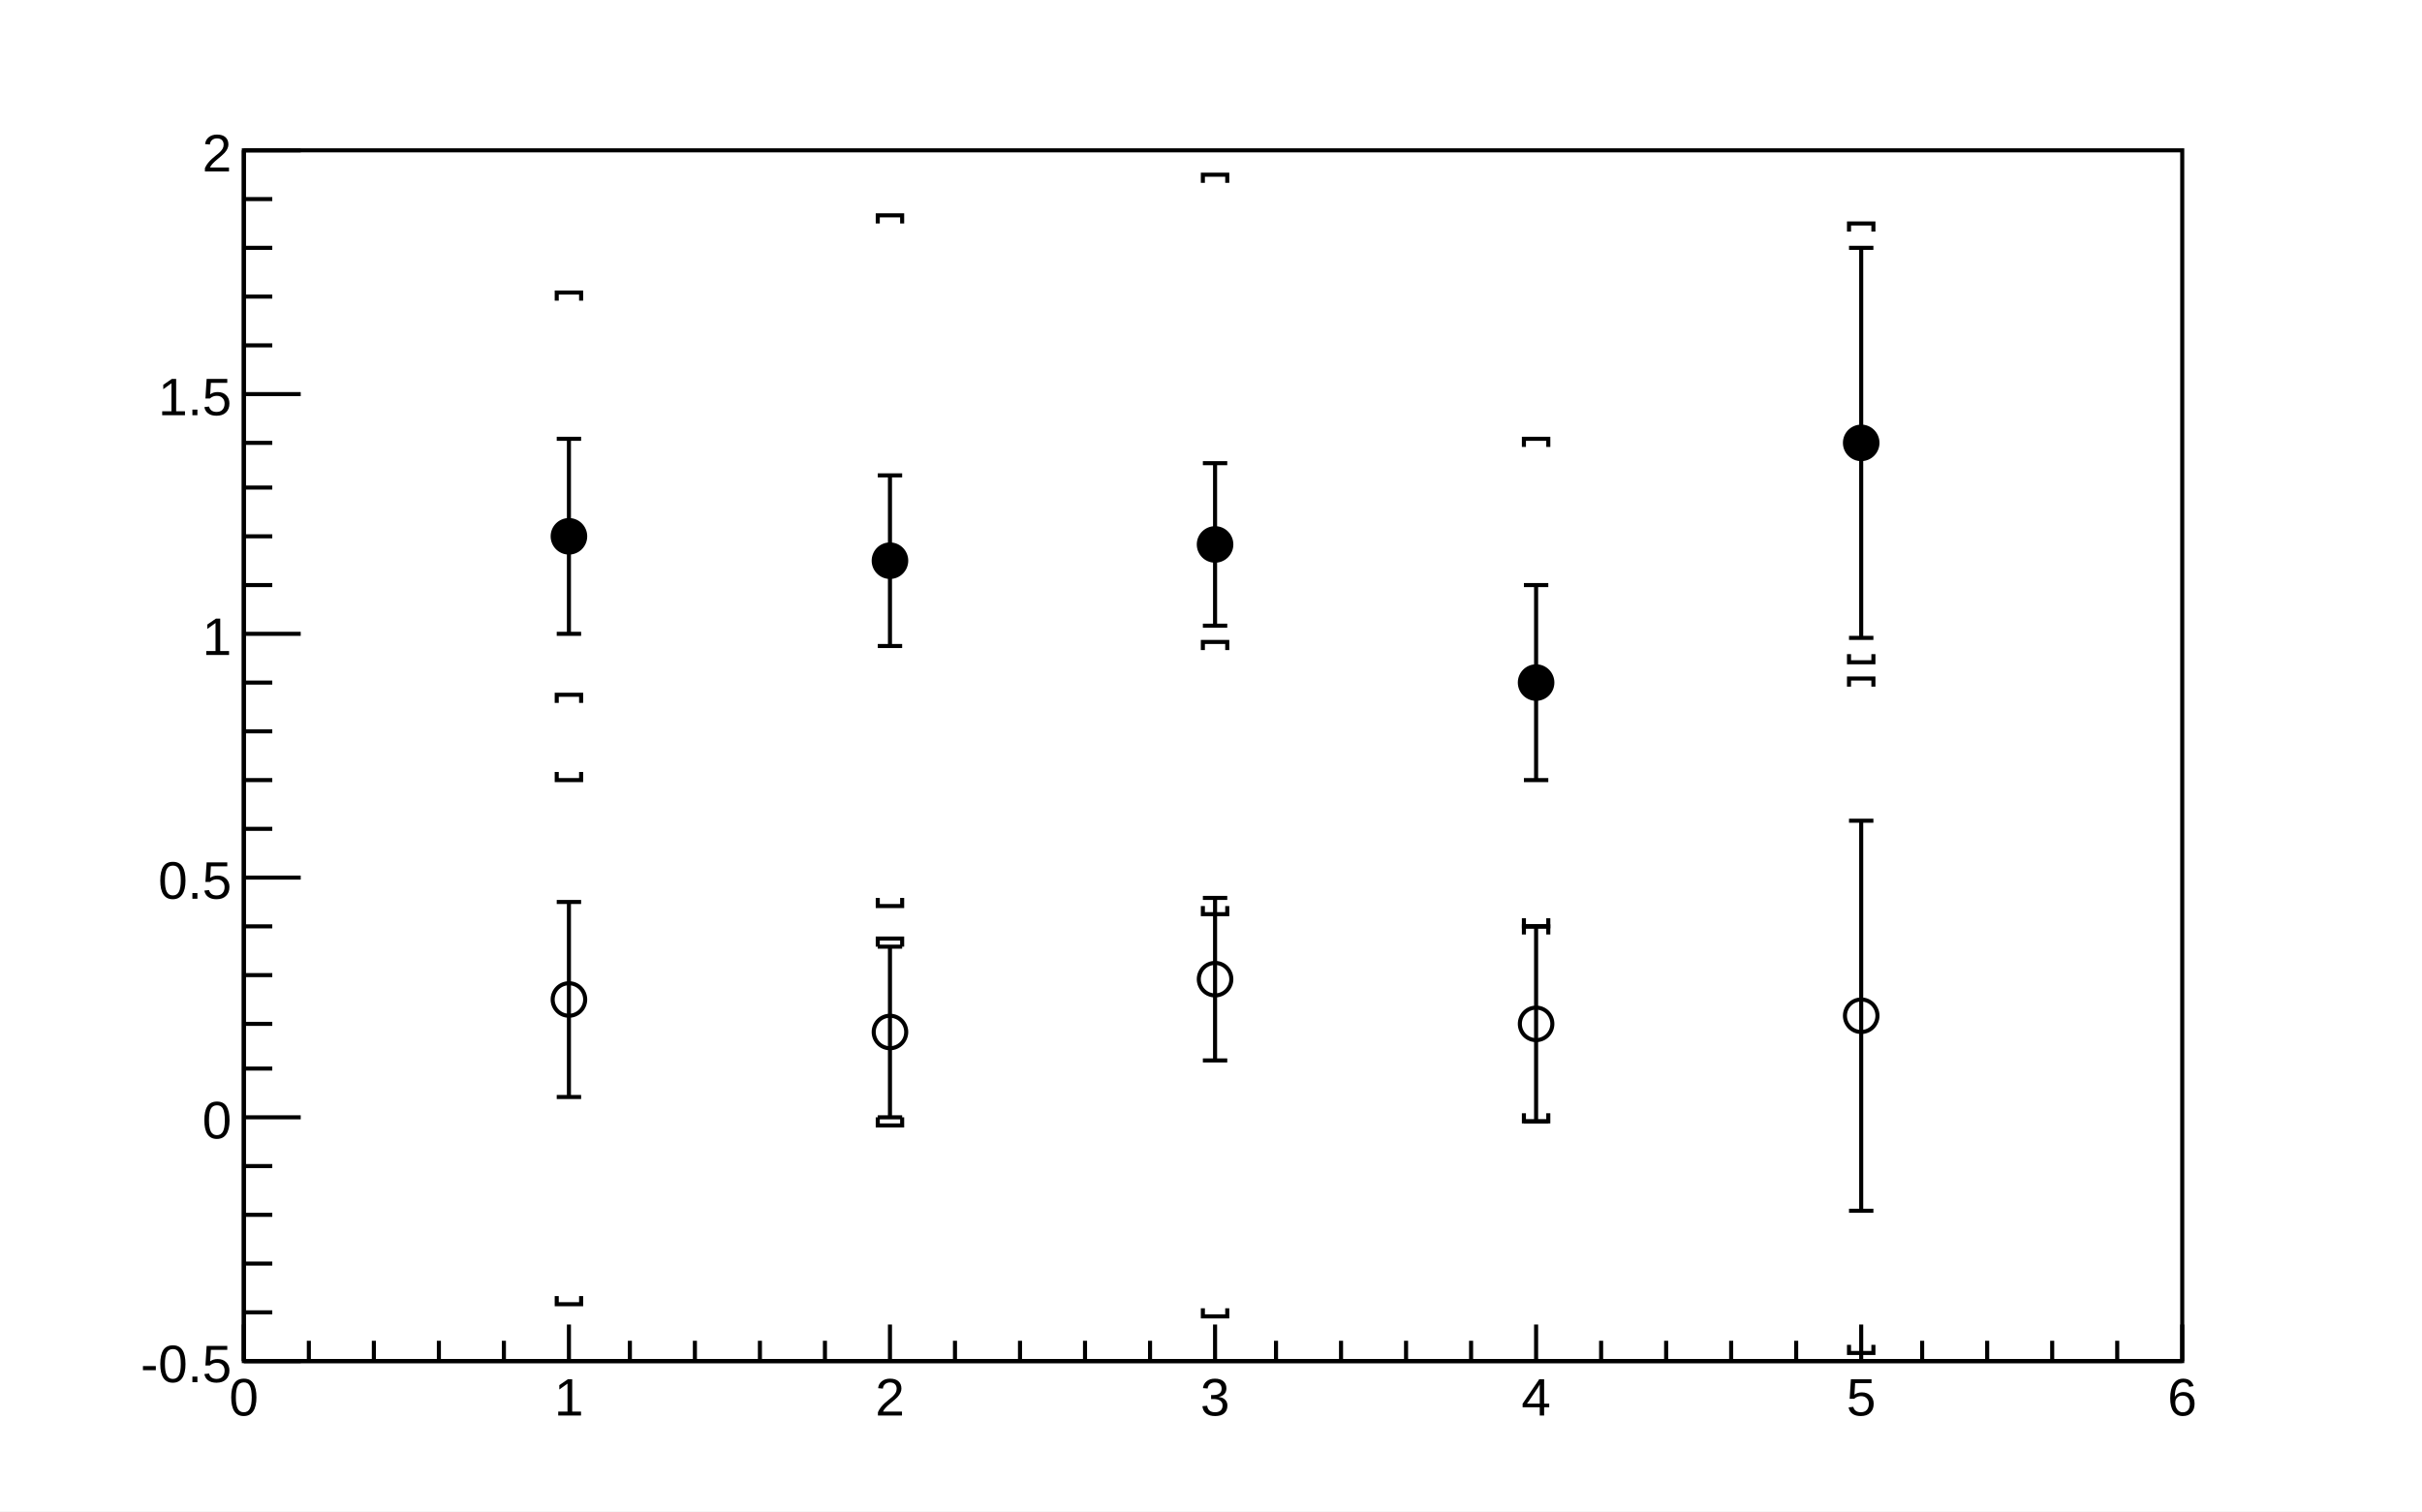
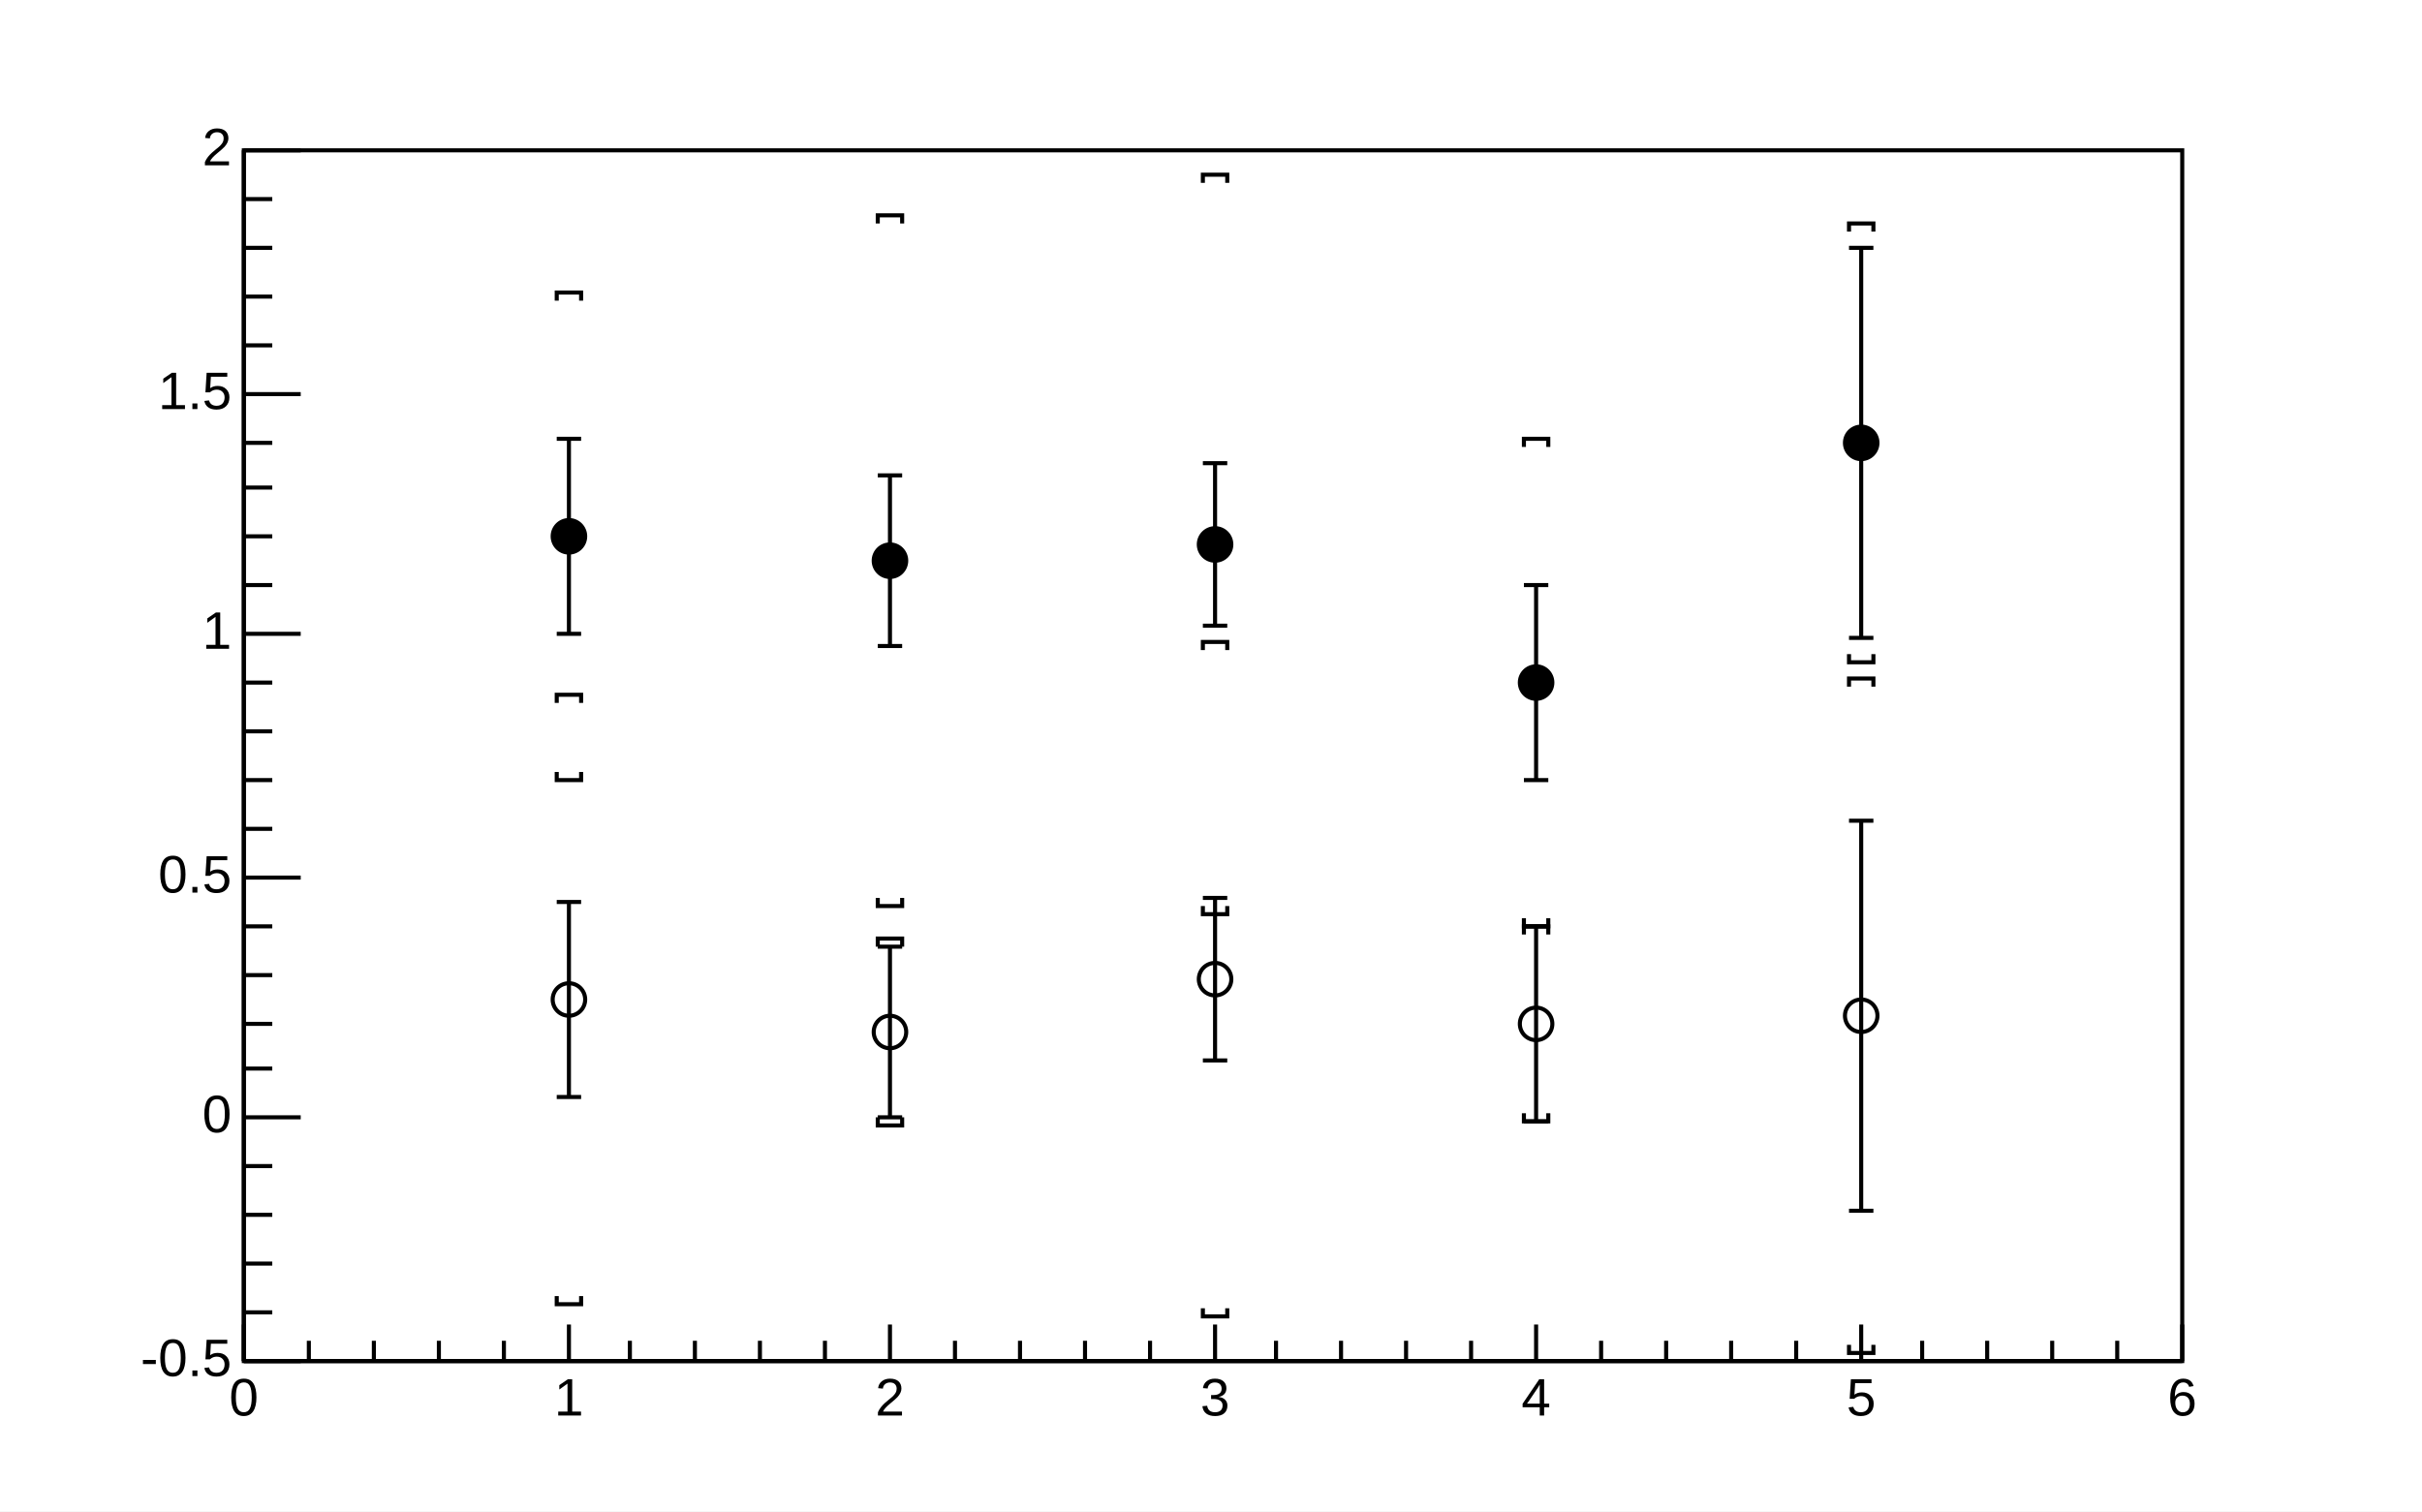
- <svg xmlns="http://www.w3.org/2000/svg" viewBox="0 0 596 372" preserveAspectRatio="none" width="596" height="372">
+ <svg xmlns="http://www.w3.org/2000/svg" width="596" height="372" viewBox="0 0 596 372" preserveAspectRatio="none">
  <path d="M0,0H596V372H0Z" style="fill: white;" />
  <g>
    <g transform="translate(60,37)">
      <path d="M0,0H477V298H0Z" style="fill: white; stroke: black; stroke-width: 1;" />
      <svg x="0" y="0" overflow="hidden" width="477" height="298" viewBox="0 0 477 298">
        <g>
          <g transform="translate(80,95)">
-             <path style="stroke: black; stroke-width: 1; fill: none;" d="M0,0V24m3,0h-6M0,0V-24m3,0h-6" />
+             <path d="M0,0V24m3,0h-6M0,0V-24m3,0h-6" style="fill: none; stroke: black; stroke-width: 1;" />
          </g>
          <g transform="translate(159,101)">
-             <path style="stroke: black; stroke-width: 1; fill: none;" d="M0,0V21m3,0h-6M0,0V-21m3,0h-6" />
+             <path d="M0,0V21m3,0h-6M0,0V-21m3,0h-6" style="fill: none; stroke: black; stroke-width: 1;" />
          </g>
          <g transform="translate(239,97)">
-             <path style="stroke: black; stroke-width: 1; fill: none;" d="M0,0V20m3,0h-6M0,0V-20m3,0h-6" />
+             <path d="M0,0V20m3,0h-6M0,0V-20m3,0h-6" style="fill: none; stroke: black; stroke-width: 1;" />
          </g>
          <g transform="translate(318,131)">
-             <path style="stroke: black; stroke-width: 1; fill: none;" d="M0,0V24m3,0h-6M0,0V-24m3,0h-6" />
+             <path d="M0,0V24m3,0h-6M0,0V-24m3,0h-6" style="fill: none; stroke: black; stroke-width: 1;" />
          </g>
          <g transform="translate(398,72)">
-             <path style="stroke: black; stroke-width: 1; fill: none;" d="M0,0V48m3,0h-6M0,0V-48m3,0h-6" />
+             <path d="M0,0V48m3,0h-6M0,0V-48m3,0h-6" style="fill: none; stroke: black; stroke-width: 1;" />
          </g>
          <path d="M76,95a4,4,0,1,0,8,0a4,4,0,1,0,-8,0zM155,101a4,4,0,1,0,8,0a4,4,0,1,0,-8,0zM235,97a4,4,0,1,0,8,0a4,4,0,1,0,-8,0zM314,131a4,4,0,1,0,8,0a4,4,0,1,0,-8,0zM394,72a4,4,0,1,0,8,0a4,4,0,1,0,-8,0z" style="stroke: black; fill: black;" />
        </g>
        <g>
          <g transform="translate(80,95)">
-             <path style="stroke: black; stroke-width: 1; fill: none;" d="M0,60m-3,-2v2h6v-2M0,-60m-3,2v-2h6v2" />
+             <path d="M0,60m-3,-2v2h6v-2M0,-60m-3,2v-2h6v2" style="fill: none; stroke: black; stroke-width: 1;" />
          </g>
          <g transform="translate(159,101)">
-             <path style="stroke: black; stroke-width: 1; fill: none;" d="M0,85m-3,-2v2h6v-2M0,-85m-3,2v-2h6v2" />
+             <path d="M0,85m-3,-2v2h6v-2M0,-85m-3,2v-2h6v2" style="fill: none; stroke: black; stroke-width: 1;" />
          </g>
          <g transform="translate(239,97)">
-             <path style="stroke: black; stroke-width: 1; fill: none;" d="M0,91m-3,-2v2h6v-2M0,-91m-3,2v-2h6v2" />
+             <path d="M0,91m-3,-2v2h6v-2M0,-91m-3,2v-2h6v2" style="fill: none; stroke: black; stroke-width: 1;" />
          </g>
          <g transform="translate(318,131)">
-             <path style="stroke: black; stroke-width: 1; fill: none;" d="M0,60m-3,-2v2h6v-2M0,-60m-3,2v-2h6v2" />
+             <path d="M0,60m-3,-2v2h6v-2M0,-60m-3,2v-2h6v2" style="fill: none; stroke: black; stroke-width: 1;" />
          </g>
          <g transform="translate(398,72)">
-             <path style="stroke: black; stroke-width: 1; fill: none;" d="M0,54m-3,-2v2h6v-2M0,-54m-3,2v-2h6v2" />
+             <path d="M0,54m-3,-2v2h6v-2M0,-54m-3,2v-2h6v2" style="fill: none; stroke: black; stroke-width: 1;" />
          </g>
        </g>
        <g>
          <g transform="translate(80,209)">
-             <path style="stroke: black; stroke-width: 1; fill: none;" d="M0,0V24m3,0h-6M0,0V-24m3,0h-6" />
+             <path d="M0,0V24m3,0h-6M0,0V-24m3,0h-6" style="fill: none; stroke: black; stroke-width: 1;" />
          </g>
          <g transform="translate(159,217)">
-             <path style="stroke: black; stroke-width: 1; fill: none;" d="M0,0V21m3,0h-6M0,0V-21m3,0h-6" />
+             <path d="M0,0V21m3,0h-6M0,0V-21m3,0h-6" style="fill: none; stroke: black; stroke-width: 1;" />
          </g>
          <g transform="translate(239,204)">
-             <path style="stroke: black; stroke-width: 1; fill: none;" d="M0,0V20m3,0h-6M0,0V-20m3,0h-6" />
+             <path d="M0,0V20m3,0h-6M0,0V-20m3,0h-6" style="fill: none; stroke: black; stroke-width: 1;" />
          </g>
          <g transform="translate(318,215)">
-             <path style="stroke: black; stroke-width: 1; fill: none;" d="M0,0V24m3,0h-6M0,0V-24m3,0h-6" />
+             <path d="M0,0V24m3,0h-6M0,0V-24m3,0h-6" style="fill: none; stroke: black; stroke-width: 1;" />
          </g>
          <g transform="translate(398,213)">
-             <path style="stroke: black; stroke-width: 1; fill: none;" d="M0,0V48m3,0h-6M0,0V-48m3,0h-6" />
+             <path d="M0,0V48m3,0h-6M0,0V-48m3,0h-6" style="fill: none; stroke: black; stroke-width: 1;" />
          </g>
          <path d="M76,209a4,4,0,1,0,8,0a4,4,0,1,0,-8,0zM155,217a4,4,0,1,0,8,0a4,4,0,1,0,-8,0zM235,204a4,4,0,1,0,8,0a4,4,0,1,0,-8,0zM314,215a4,4,0,1,0,8,0a4,4,0,1,0,-8,0zM394,213a4,4,0,1,0,8,0a4,4,0,1,0,-8,0z" style="stroke: black; fill: none;" />
        </g>
        <g>
          <g transform="translate(80,209)">
-             <path style="stroke: black; stroke-width: 1; fill: none;" d="M0,75m-3,-2v2h6v-2M0,-75m-3,2v-2h6v2" />
+             <path d="M0,75m-3,-2v2h6v-2M0,-75m-3,2v-2h6v2" style="fill: none; stroke: black; stroke-width: 1;" />
          </g>
          <g transform="translate(159,217)">
-             <path style="stroke: black; stroke-width: 1; fill: none;" d="M0,23m-3,-2v2h6v-2M0,-23m-3,2v-2h6v2" />
+             <path d="M0,23m-3,-2v2h6v-2M0,-23m-3,2v-2h6v2" style="fill: none; stroke: black; stroke-width: 1;" />
          </g>
          <g transform="translate(239,204)">
-             <path style="stroke: black; stroke-width: 1; fill: none;" d="M0,83m-3,-2v2h6v-2M0,-83m-3,2v-2h6v2" />
+             <path d="M0,83m-3,-2v2h6v-2M0,-83m-3,2v-2h6v2" style="fill: none; stroke: black; stroke-width: 1;" />
          </g>
          <g transform="translate(318,215)">
-             <path style="stroke: black; stroke-width: 1; fill: none;" d="M0,24m-3,-2v2h6v-2M0,-24m-3,2v-2h6v2" />
+             <path d="M0,24m-3,-2v2h6v-2M0,-24m-3,2v-2h6v2" style="fill: none; stroke: black; stroke-width: 1;" />
          </g>
          <g transform="translate(398,213)">
-             <path style="stroke: black; stroke-width: 1; fill: none;" d="M0,83m-3,-2v2h6v-2M0,-83m-3,2v-2h6v2" />
+             <path d="M0,83m-3,-2v2h6v-2M0,-83m-3,2v-2h6v2" style="fill: none; stroke: black; stroke-width: 1;" />
          </g>
        </g>
      </svg>
      <g>
        <g transform="translate(0,298)">
          <path d="M0,0h477M0,-9V0M16,-5V0M32,-5V0M48,-5V0M64,-5V0M80,-9V0M95,-5V0M111,-5V0M127,-5V0M143,-5V0M159,-9V0M175,-5V0M191,-5V0M207,-5V0M223,-5V0M239,-9V0M254,-5V0M270,-5V0M286,-5V0M302,-5V0M318,-9V0M334,-5V0M350,-5V0M366,-5V0M382,-5V0M398,-9V0M413,-5V0M429,-5V0M445,-5V0M461,-5V0M477,-9V0" style="stroke: black; stroke-width: 1;" />
-           <g font-family="Arial" font-size="13" space="preserve" fill="black" text-anchor="middle">
-             <text dy=".8em" transform="translate(0,3)">
-        0
-       </text>
-             <text dy=".8em" transform="translate(80,3)">
-        1
-       </text>
-             <text dy=".8em" transform="translate(159,3)">
-        2
-       </text>
-             <text dy=".8em" transform="translate(239,3)">
-        3
-       </text>
-             <text dy=".8em" transform="translate(318,3)">
-        4
-       </text>
-             <text dy=".8em" transform="translate(398,3)">
-        5
-       </text>
-             <text dy=".8em" transform="translate(477,3)">
-        6
-       </text>
+           <g font-family="Arial" font-size="13" xml:space="preserve" fill="black" text-anchor="middle">
+             <text dy=".8em" transform="translate(0,3)">0</text>
+             <text dy=".8em" transform="translate(80,3)">1</text>
+             <text dy=".8em" transform="translate(159,3)">2</text>
+             <text dy=".8em" transform="translate(239,3)">3</text>
+             <text dy=".8em" transform="translate(318,3)">4</text>
+             <text dy=".8em" transform="translate(398,3)">5</text>
+             <text dy=".8em" transform="translate(477,3)">6</text>
          </g>
        </g>
        <g>
          <path d="M0,0v298M14,298H0M7,286H0M7,274H0M7,262H0M7,250H0M14,238H0M7,226H0M7,215H0M7,203H0M7,191H0M14,179H0M7,167H0M7,155H0M7,143H0M7,131H0M14,119H0M7,107H0M7,95H0M7,83H0M7,72H0M14,60H0M7,48H0M7,36H0M7,24H0M7,12H0M14,0H0" style="stroke: black; stroke-width: 1;" />
-           <g font-family="Arial" font-size="13" space="preserve" fill="black" text-anchor="end">
-             <text dy=".4em" transform="translate(-3,298)">
-        -0.5
-       </text>
-             <text dy=".4em" transform="translate(-3,238)">
-        0
-       </text>
-             <text dy=".4em" transform="translate(-3,179)">
-        0.5
-       </text>
-             <text dy=".4em" transform="translate(-3,119)">
-        1
-       </text>
-             <text dy=".4em" transform="translate(-3,60)">
-        1.5
-       </text>
-             <text dy=".4em" transform="translate(-3)">
-        2
-       </text>
+           <g font-family="Arial" font-size="13" xml:space="preserve" fill="black" text-anchor="end">
+             <text dominant-baseline="middle" transform="translate(-3,298)">-0.5</text>
+             <text dominant-baseline="middle" transform="translate(-3,238)">0</text>
+             <text dominant-baseline="middle" transform="translate(-3,179)">0.5</text>
+             <text dominant-baseline="middle" transform="translate(-3,119)">1</text>
+             <text dominant-baseline="middle" transform="translate(-3,60)">1.5</text>
+             <text dominant-baseline="middle" transform="translate(-3)">2</text>
          </g>
        </g>
      </g>
    </g>
  </g>
</svg>
